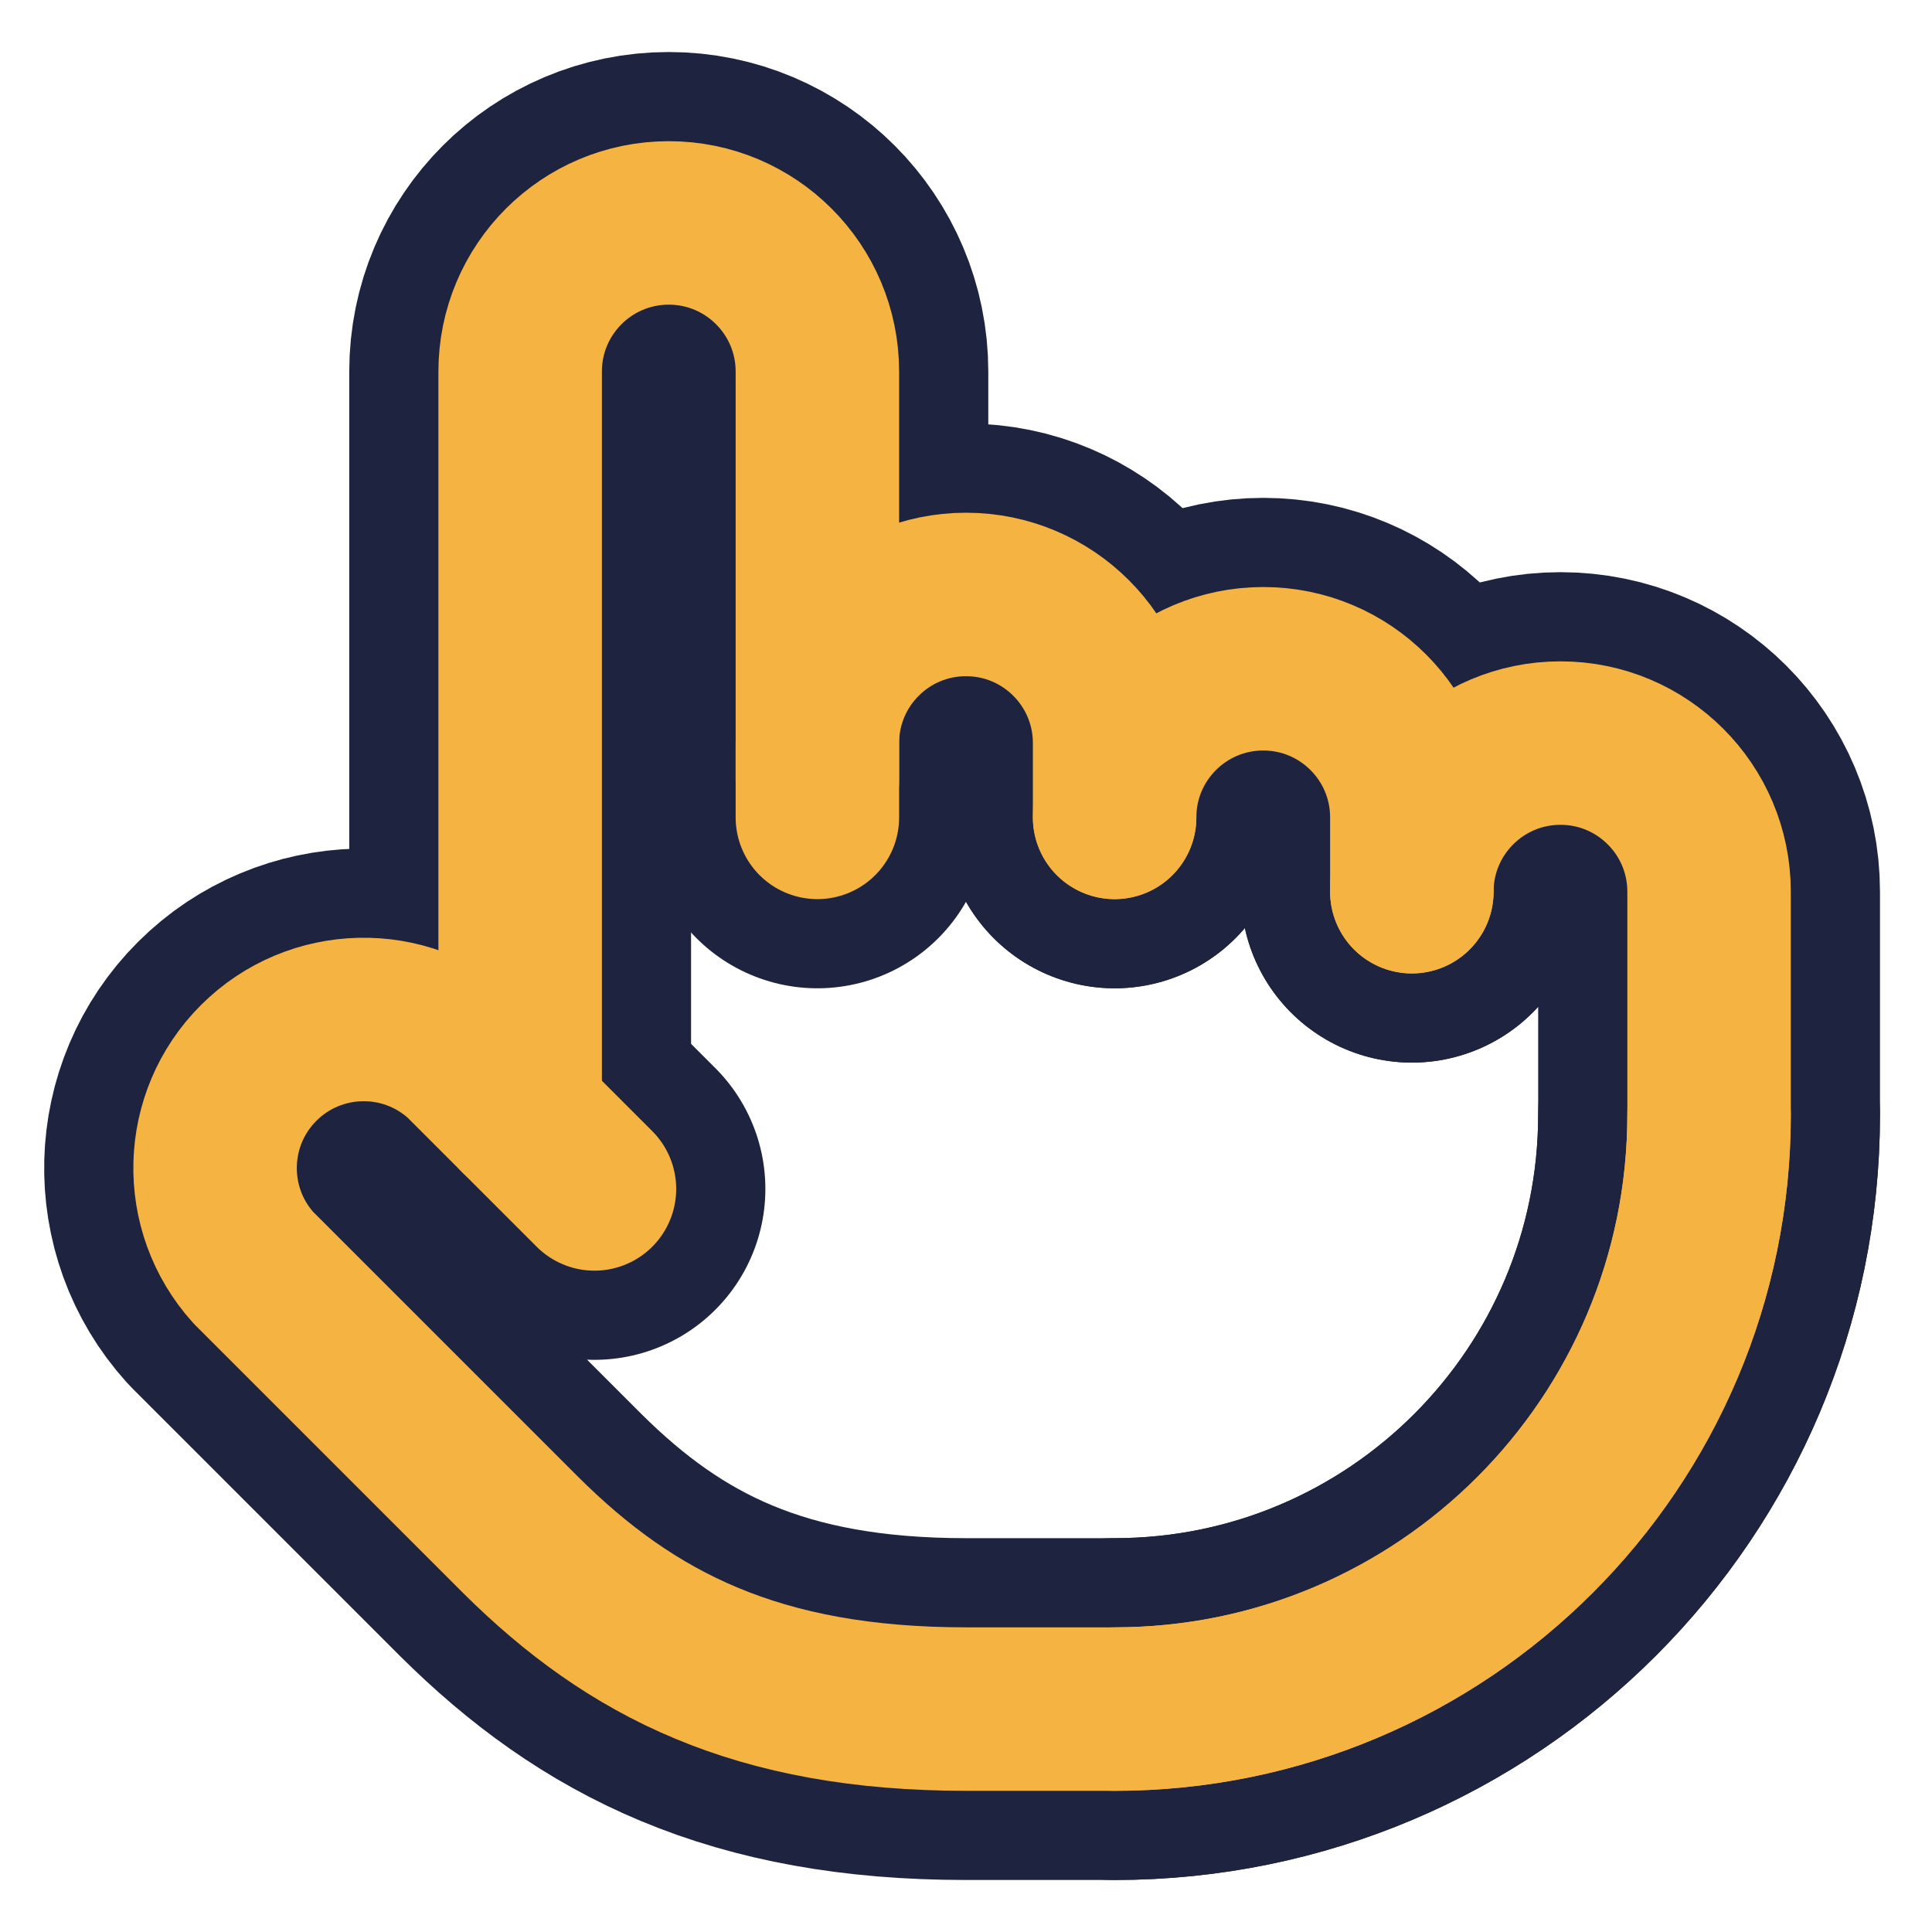
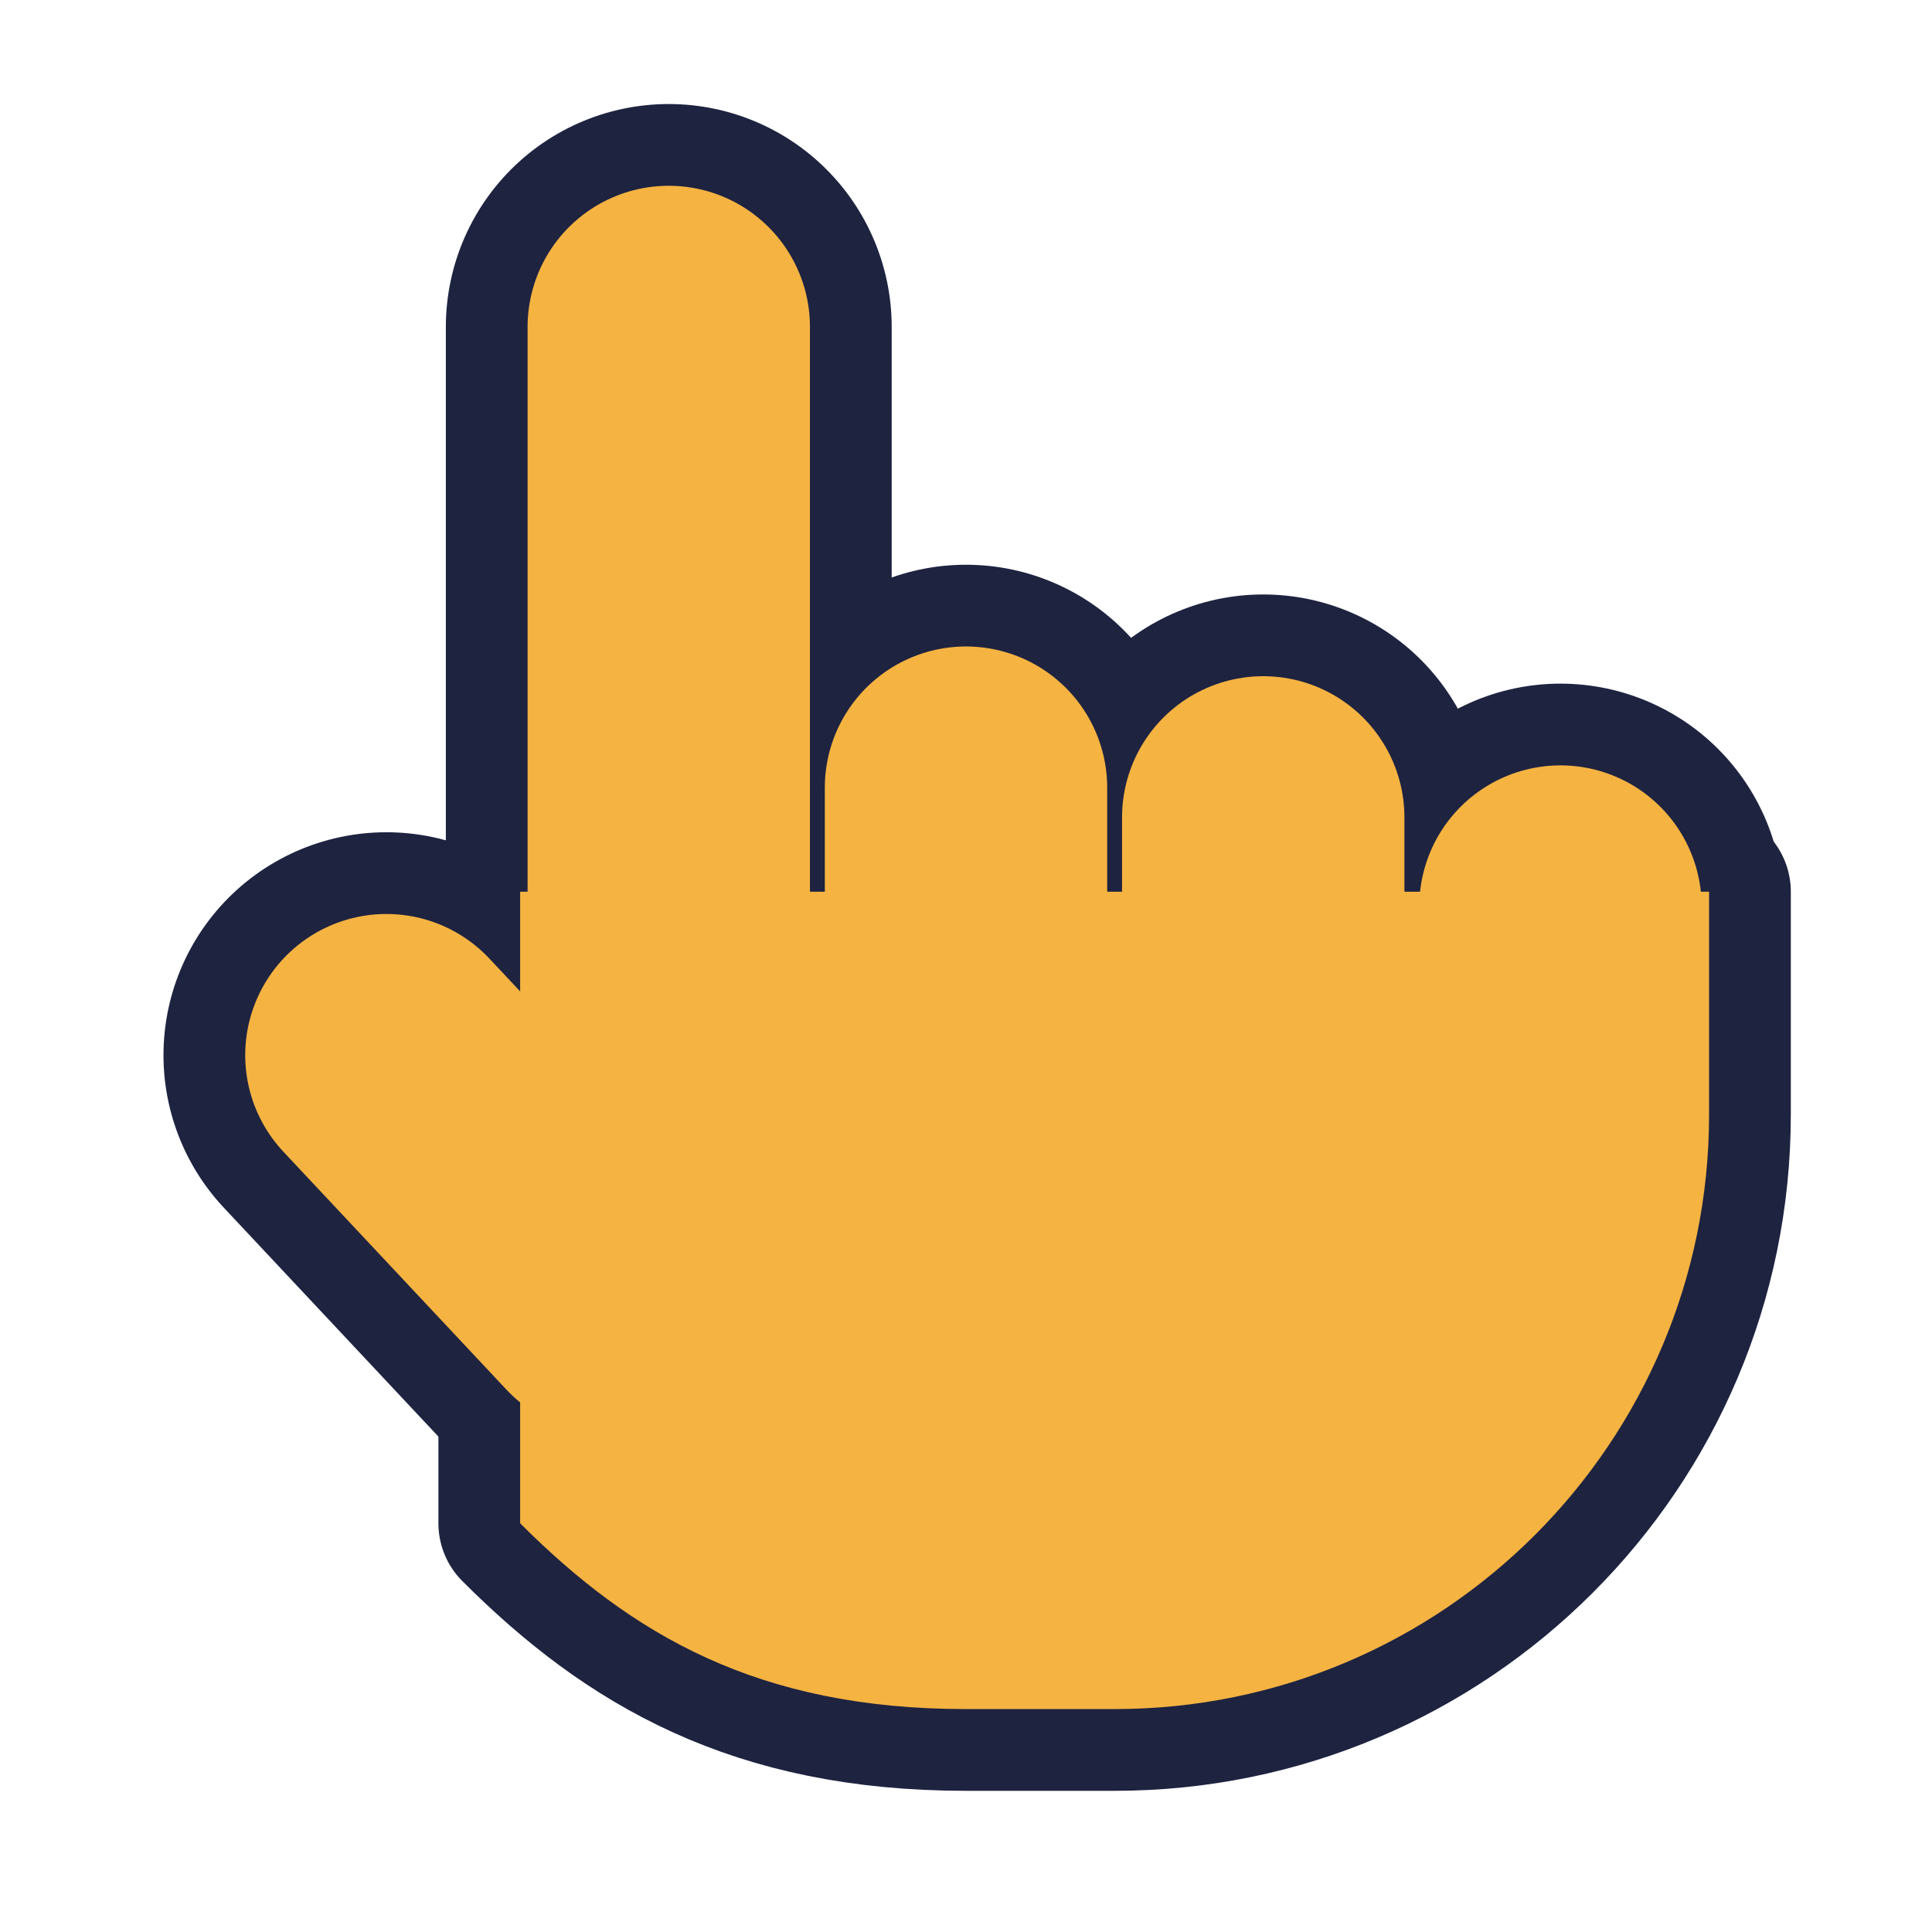
<svg xmlns="http://www.w3.org/2000/svg" width="28" height="28" viewBox="-1 -1 26 26">
-   <path d="M22 14a8 8 0 0 1-8 8" fill="none" stroke="#1e2340" stroke-width="4.6" stroke-linecap="round" stroke-linejoin="round" />
-   <path d="M18 11v-1a2 2 0 0 0-2-2a2 2 0 0 0-2 2" fill="none" stroke="#1e2340" stroke-width="4.6" stroke-linecap="round" stroke-linejoin="round" />
-   <path d="M14 10V9a2 2 0 0 0-2-2a2 2 0 0 0-2 2v1" fill="none" stroke="#1e2340" stroke-width="4.6" stroke-linecap="round" stroke-linejoin="round" />
-   <path d="M10 9.5V4a2 2 0 0 0-2-2a2 2 0 0 0-2 2v10" fill="none" stroke="#1e2340" stroke-width="4.6" stroke-linecap="round" stroke-linejoin="round" />
-   <path d="M18 11a2 2 0 1 1 4 0v3a8 8 0 0 1-8 8h-2c-2.8 0-4.5-.86-5.99-2.34l-3.6-3.6a2 2 0 0 1 2.83-2.82L7 15" fill="none" stroke="#1e2340" stroke-width="4.6" stroke-linecap="round" stroke-linejoin="round" />
-   <path d="M22 14a8 8 0 0 1-8 8" fill="none" stroke="#f5b342" stroke-width="2.2" stroke-linecap="round" stroke-linejoin="round" />
-   <path d="M18 11v-1a2 2 0 0 0-2-2a2 2 0 0 0-2 2" fill="none" stroke="#f5b342" stroke-width="2.2" stroke-linecap="round" stroke-linejoin="round" />
-   <path d="M14 10V9a2 2 0 0 0-2-2a2 2 0 0 0-2 2v1" fill="none" stroke="#f5b342" stroke-width="2.2" stroke-linecap="round" stroke-linejoin="round" />
-   <path d="M10 9.5V4a2 2 0 0 0-2-2a2 2 0 0 0-2 2v10" fill="none" stroke="#f5b342" stroke-width="2.2" stroke-linecap="round" stroke-linejoin="round" />
-   <path d="M18 11a2 2 0 1 1 4 0v3a8 8 0 0 1-8 8h-2c-2.8 0-4.5-.86-5.99-2.34l-3.6-3.6a2 2 0 0 1 2.83-2.82L7 15" fill="none" stroke="#f5b342" stroke-width="2.2" stroke-linecap="round" stroke-linejoin="round" />
+   <path d="M8 13V3.4" fill="none" stroke="#1e2340" stroke-width="6" stroke-linecap="round" stroke-linejoin="round" />
+   <path d="M12 11.5V9.6" fill="none" stroke="#1e2340" stroke-width="6" stroke-linecap="round" stroke-linejoin="round" />
+   <path d="M16 11.5V10" fill="none" stroke="#1e2340" stroke-width="6" stroke-linecap="round" stroke-linejoin="round" />
+   <path d="M20 12.8V11.2" fill="none" stroke="#1e2340" stroke-width="6" stroke-linecap="round" stroke-linejoin="round" />
+   <path d="M7.2 16.4L4.2 13.2" fill="none" stroke="#1e2340" stroke-width="6" stroke-linecap="round" stroke-linejoin="round" />
+   <path d="M6 11H22V14A8 8 0 0 1 14 22H12C9.2 22 7.5 21 6 19.5Z" fill="#1e2340" stroke="#1e2340" stroke-width="2.2" stroke-linejoin="round" />
+   <path d="M6 11H22V14A8 8 0 0 1 14 22H12C9.2 22 7.5 21 6 19.5Z" fill="#f5b342" />
+   <path d="M8 13V3.4" fill="none" stroke="#f5b342" stroke-width="3.8" stroke-linecap="round" stroke-linejoin="round" />
+   <path d="M12 11.5V9.6" fill="none" stroke="#f5b342" stroke-width="3.8" stroke-linecap="round" stroke-linejoin="round" />
+   <path d="M16 11.5V10" fill="none" stroke="#f5b342" stroke-width="3.8" stroke-linecap="round" stroke-linejoin="round" />
+   <path d="M20 12.8V11.2" fill="none" stroke="#f5b342" stroke-width="3.8" stroke-linecap="round" stroke-linejoin="round" />
+   <path d="M7.2 16.4L4.2 13.2" fill="none" stroke="#f5b342" stroke-width="3.8" stroke-linecap="round" stroke-linejoin="round" />
</svg>
